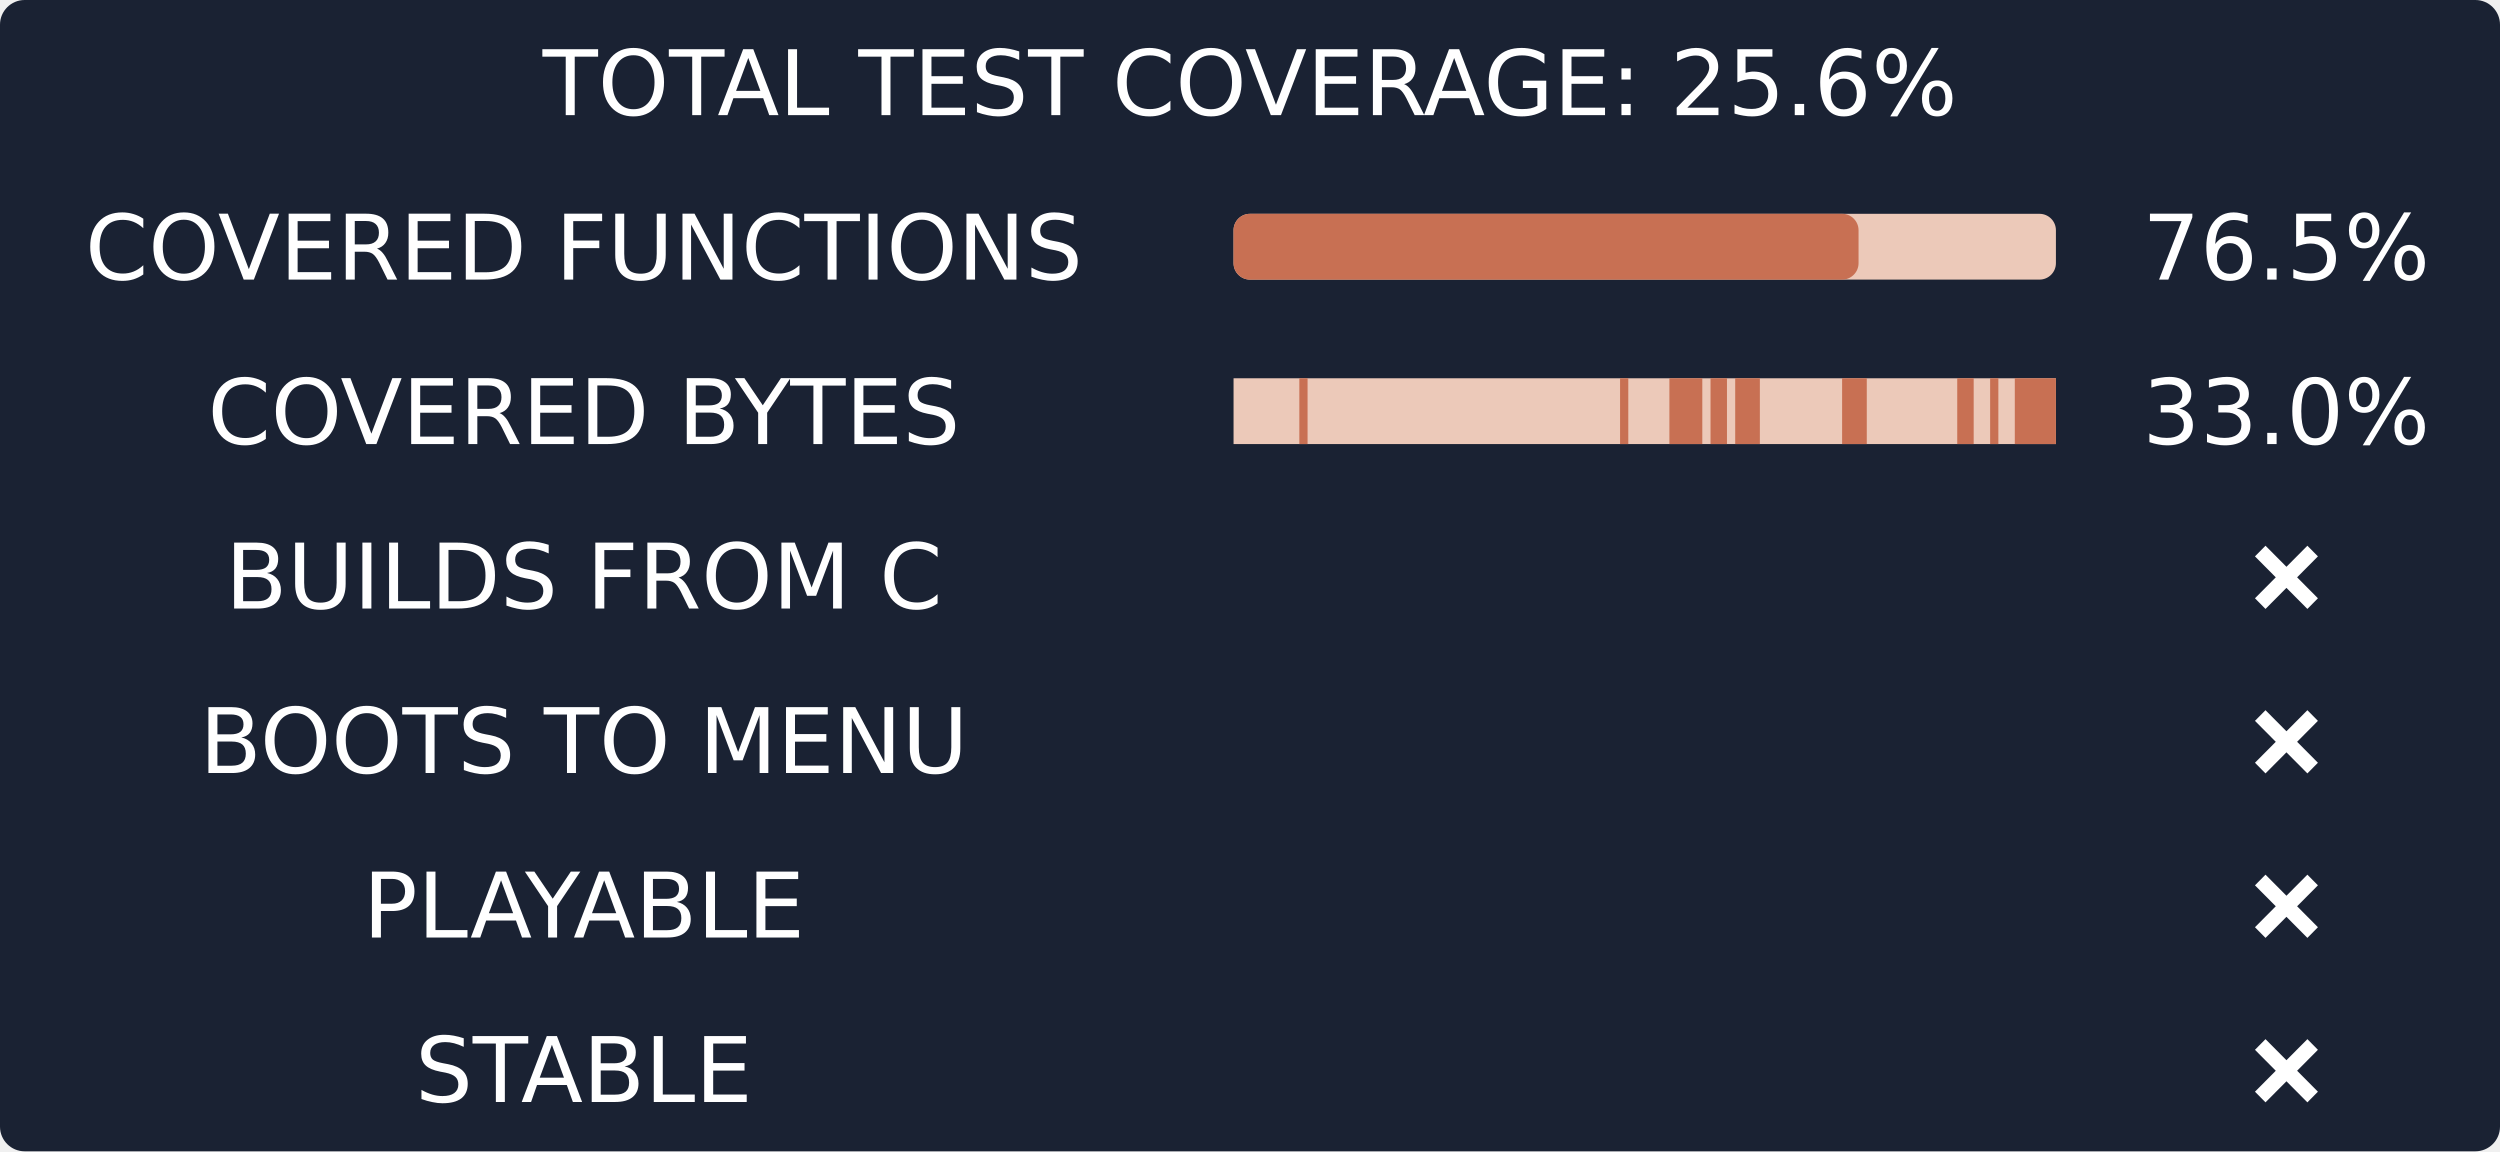
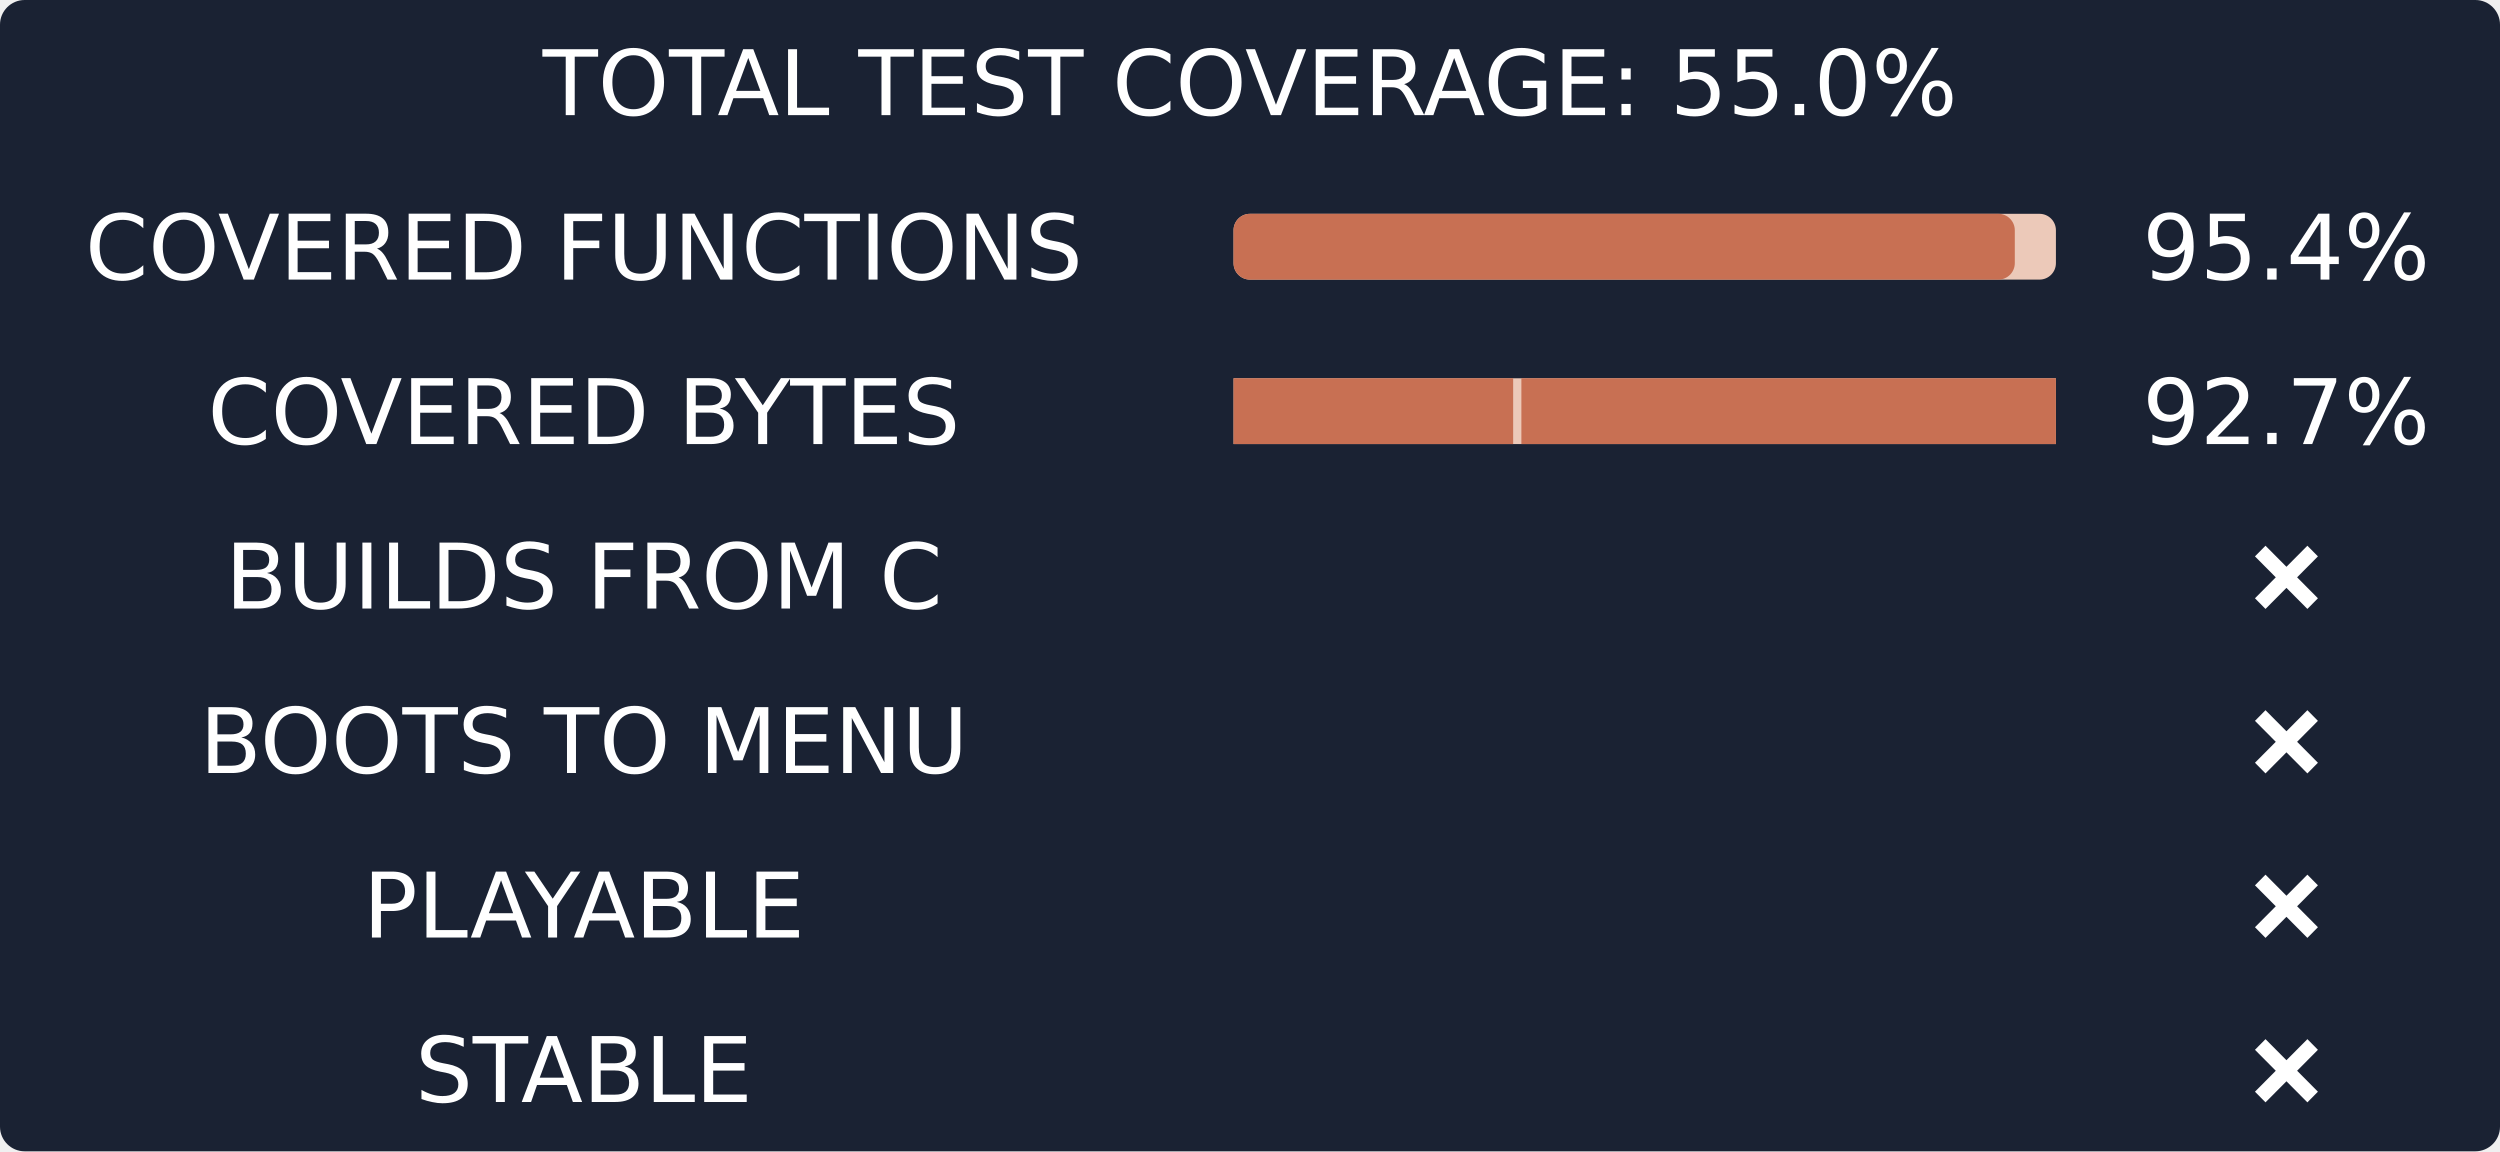
- <svg xmlns="http://www.w3.org/2000/svg" width="304" height="140" role="img" aria-label="decomp: 76.5% of functions, 33.0% of code bytes done; the total test coverage over all of them is 25.6%">
+ <svg xmlns="http://www.w3.org/2000/svg" width="304" height="140" role="img" aria-label="decomp: 95.4% of functions, 92.7% of code bytes done; the total test coverage over all of them is 55.0%">
  <clipPath id="r">
    <rect width="304" height="140" rx="3" />
  </clipPath>
  <g clip-path="url(#r)">
    <rect width="304" height="140" fill="#1a2233" />
    <rect x="150" y="26" width="100" height="8" rx="2" fill="#ecc9b9" />
-     <rect x="150" y="26" width="76" height="8" rx="2" fill="#c87053" />
+     <rect x="150" y="26" width="95" height="8" rx="2" fill="#c87053" />
    <rect x="150" y="46" width="100" height="8" fill="#ecc9b9" />
-     <rect x="158" y="46" width="1" height="8" fill="#c87053" />
-     <rect x="197" y="46" width="1" height="8" fill="#c87053" />
-     <rect x="203" y="46" width="4" height="8" fill="#c87053" />
-     <rect x="208" y="46" width="2" height="8" fill="#c87053" />
-     <rect x="211" y="46" width="3" height="8" fill="#c87053" />
-     <rect x="224" y="46" width="3" height="8" fill="#c87053" />
-     <rect x="238" y="46" width="2" height="8" fill="#c87053" />
-     <rect x="242" y="46" width="1" height="8" fill="#c87053" />
-     <rect x="245" y="46" width="5" height="8" fill="#c87053" />
+     <rect x="150" y="46" width="34" height="8" fill="#c87053" />
+     <rect x="185" y="46" width="65" height="8" fill="#c87053" />
  </g>
  <g fill="#fff" font-family="Verdana,DejaVu Sans,sans-serif" font-size="11" text-anchor="middle">
    <text x="71" y="34">COVERED FUNCTIONS</text>
    <text x="71" y="54">COVERED BYTES</text>
-     <text x="278" y="34">76.5%</text>
-     <text x="278" y="54">33.0%</text>
-     <text x="152" y="14">TOTAL TEST COVERAGE: 25.6%</text>
+     <text x="278" y="34">95.4%</text>
+     <text x="278" y="54">92.7%</text>
+     <text x="152" y="14">TOTAL TEST COVERAGE: 55.0%</text>
    <text x="71" y="74">BUILDS FROM C</text>
    <text x="278" y="74">❌</text>
    <text x="71" y="94">BOOTS TO MENU</text>
    <text x="278" y="94">❌</text>
    <text x="71" y="114">PLAYABLE</text>
    <text x="278" y="114">❌</text>
    <text x="71" y="134">STABLE</text>
    <text x="278" y="134">❌</text>
  </g>
</svg>
